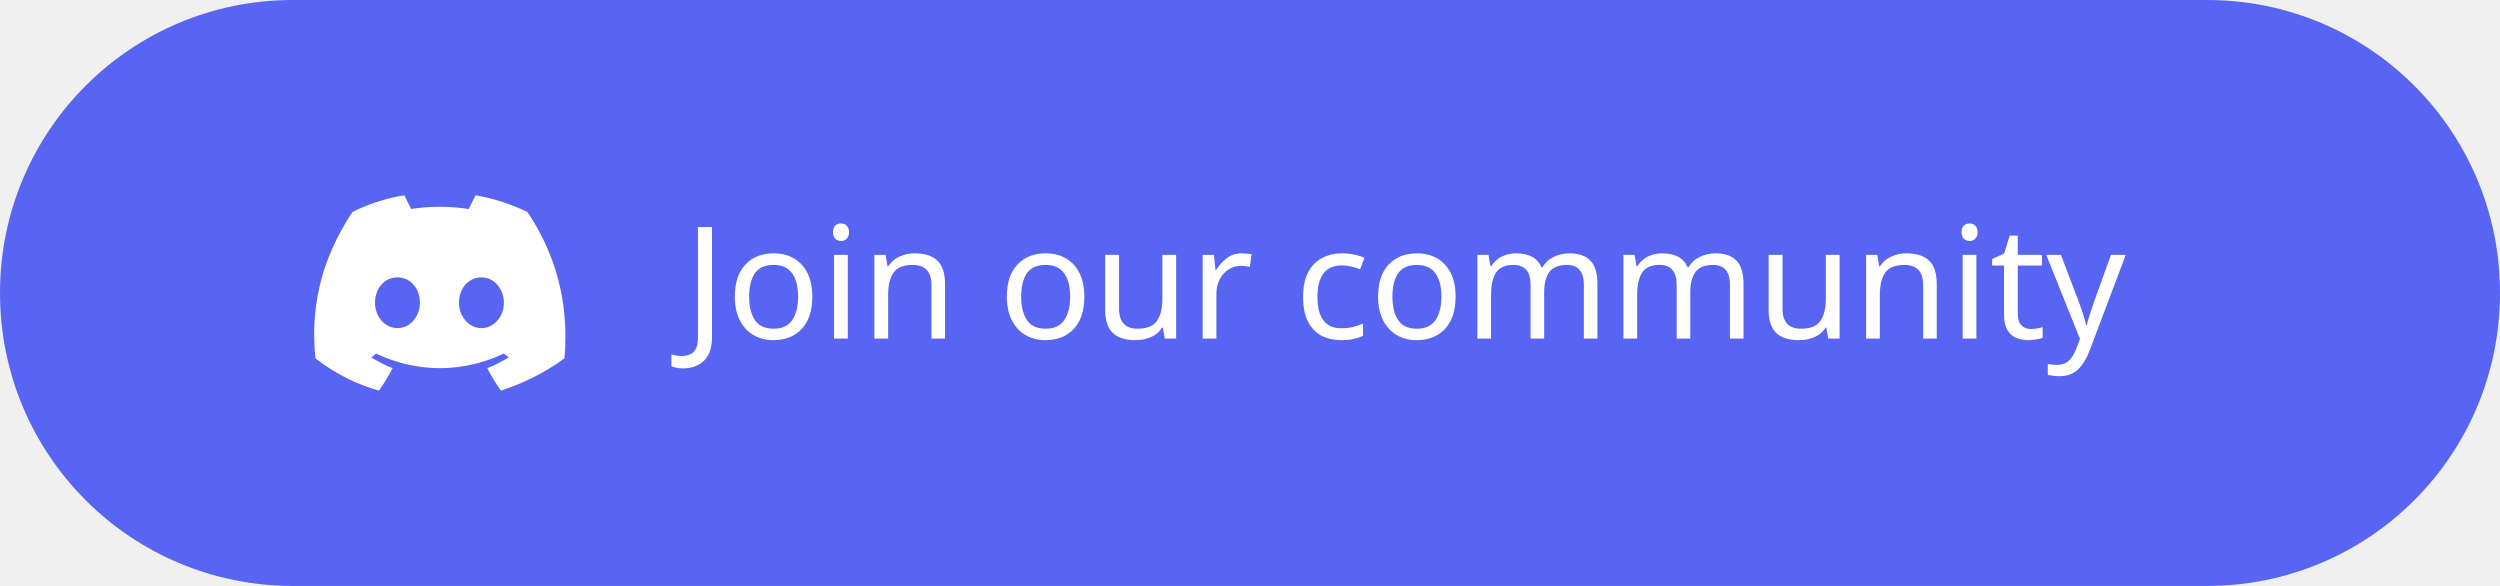
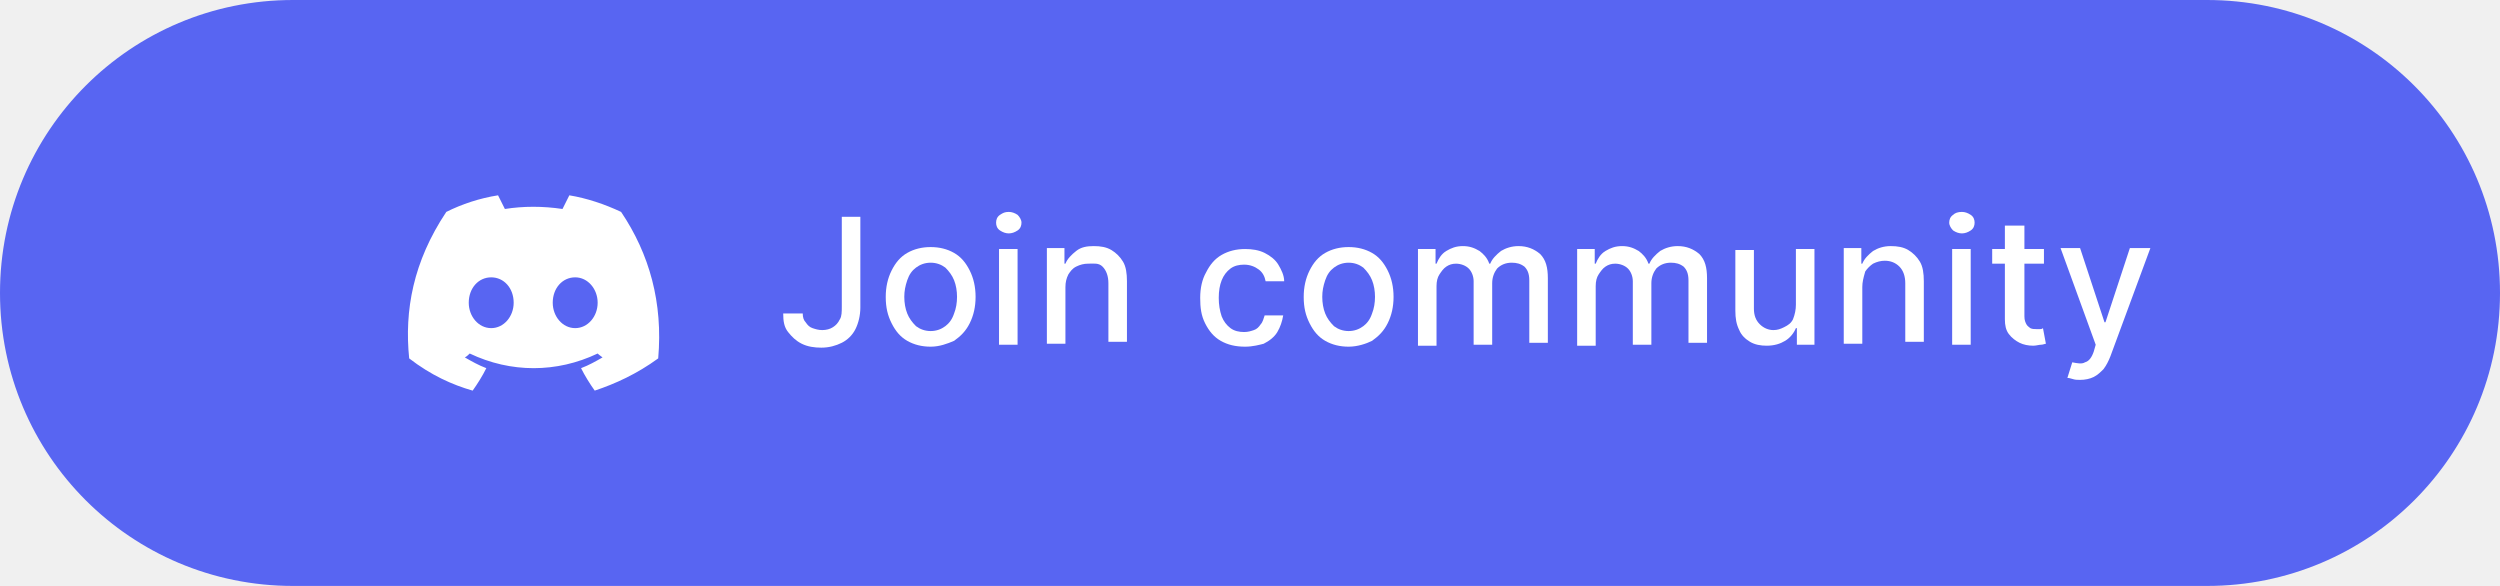
<svg xmlns="http://www.w3.org/2000/svg" version="1.1" id="Layer_1" x="0px" y="0px" viewBox="0 0 256 60" style="enable-background:new 0 0 256 60;" xml:space="preserve">
  <style type="text/css">
	.st0{fill:#5865F2;}
	.st1{fill:#FFFFFF;}
- 	.st2{font-family:'Roboto-Medium';}
- 	.st3{font-size:16px;}
+ 	.st2{enable-background:new    ;}
</style>
  <g>
-     <path class="st0" d="M226,60H30C13.4,60,0,46.6,0,30v0C0,13.4,13.4,0,30,0h196c16.6,0,30,13.4,30,30v0C256,46.6,242.6,60,226,60z" />
+     <g>
+       <path class="st0" d="M226,60H30C13.4,60,0,46.6,0,30l0,0C0,13.4,13.4,0,30,0h196c16.6,0,30,13.4,30,30l0,0    C256,46.6,242.6,60,226,60z" />
+     </g>
  </g>
  <g>
-     <path class="st1" d="M54,21.7c-1.7-0.8-3.5-1.4-5.3-1.7c-0.2,0.4-0.5,1-0.7,1.4c-2-0.3-4-0.3-5.9,0c-0.2-0.4-0.5-1-0.7-1.4   c-1.9,0.3-3.7,0.9-5.3,1.7c-3.4,5.1-4.3,10.1-3.8,15c2.2,1.7,4.4,2.7,6.5,3.3c0.5-0.7,1-1.5,1.4-2.3c-0.8-0.3-1.5-0.7-2.2-1.1   c0.2-0.1,0.4-0.3,0.5-0.4c4.2,2,8.9,2,13.1,0c0.2,0.2,0.4,0.3,0.5,0.4c-0.7,0.4-1.4,0.8-2.2,1.1c0.4,0.8,0.9,1.6,1.4,2.3   c2.1-0.7,4.3-1.7,6.5-3.3C58.3,31,56.9,26,54,21.7z M40.7,33.6c-1.3,0-2.3-1.2-2.3-2.6c0-1.5,1-2.6,2.3-2.6S43,29.5,43,31   C43,32.4,42,33.6,40.7,33.6z M49.3,33.6C48,33.6,47,32.4,47,31c0-1.5,1-2.6,2.3-2.6c1.3,0,2.3,1.2,2.3,2.6   C51.6,32.4,50.6,33.6,49.3,33.6z" />
+     <g>
+       <g>
+         <path class="st1" d="M63.6,21.7c-1.7-0.8-3.5-1.4-5.3-1.7c-0.2,0.4-0.5,1-0.7,1.4c-2-0.3-4-0.3-5.9,0c-0.2-0.4-0.5-1-0.7-1.4     c-1.9,0.3-3.7,0.9-5.3,1.7c-3.4,5.1-4.3,10.1-3.8,15c2.2,1.7,4.4,2.7,6.5,3.3c0.5-0.7,1-1.5,1.4-2.3c-0.8-0.3-1.5-0.7-2.2-1.1     c0.2-0.1,0.4-0.3,0.5-0.4c4.2,2,8.9,2,13.1,0c0.2,0.2,0.4,0.3,0.5,0.4c-0.7,0.4-1.4,0.8-2.2,1.1c0.4,0.8,0.9,1.6,1.4,2.3     c2.1-0.7,4.3-1.7,6.5-3.3C67.9,31,66.5,26,63.6,21.7z M50.3,33.6C49,33.6,48,32.4,48,31c0-1.5,1-2.6,2.3-2.6s2.3,1.1,2.3,2.6     C52.6,32.4,51.6,33.6,50.3,33.6z M58.9,33.6c-1.3,0-2.3-1.2-2.3-2.6c0-1.5,1-2.6,2.3-2.6s2.3,1.2,2.3,2.6     C61.2,32.4,60.2,33.6,58.9,33.6z" />
+       </g>
+     </g>
+     <g class="st2">
+       <path class="st1" d="M86.1,22.2h2v9.3c0,0.8-0.2,1.6-0.5,2.2c-0.3,0.6-0.8,1.1-1.4,1.4c-0.6,0.3-1.3,0.5-2.1,0.5    c-0.7,0-1.4-0.1-2-0.4c-0.6-0.3-1-0.7-1.4-1.2s-0.5-1.1-0.5-1.9h2c0,0.4,0.1,0.7,0.3,0.9c0.2,0.3,0.4,0.5,0.7,0.6    c0.3,0.1,0.6,0.2,1,0.2c0.4,0,0.8-0.1,1.1-0.3c0.3-0.2,0.5-0.4,0.7-0.8c0.2-0.3,0.2-0.8,0.2-1.3V22.2z" />
+       <path class="st1" d="M95.3,35.5c-0.9,0-1.7-0.2-2.4-0.6c-0.7-0.4-1.2-1-1.6-1.8c-0.4-0.8-0.6-1.6-0.6-2.7c0-1,0.2-1.9,0.6-2.7    c0.4-0.8,0.9-1.4,1.6-1.8c0.7-0.4,1.5-0.6,2.4-0.6c0.9,0,1.7,0.2,2.4,0.6c0.7,0.4,1.2,1,1.6,1.8c0.4,0.8,0.6,1.7,0.6,2.7    c0,1-0.2,1.9-0.6,2.7c-0.4,0.8-0.9,1.3-1.6,1.8C97,35.2,96.2,35.5,95.3,35.5z M95.3,33.9c0.6,0,1.1-0.2,1.5-0.5    c0.4-0.3,0.7-0.7,0.9-1.3c0.2-0.5,0.3-1.1,0.3-1.7c0-0.6-0.1-1.2-0.3-1.7s-0.5-0.9-0.9-1.3c-0.4-0.3-0.9-0.5-1.5-0.5    c-0.6,0-1.1,0.2-1.5,0.5c-0.4,0.3-0.7,0.7-0.9,1.3s-0.3,1.1-0.3,1.7c0,0.6,0.1,1.2,0.3,1.7c0.2,0.5,0.5,0.9,0.9,1.3    C94.2,33.7,94.7,33.9,95.3,33.9z" />
+       <path class="st1" d="M103.3,23.9c-0.3,0-0.6-0.1-0.9-0.3s-0.4-0.5-0.4-0.8c0-0.3,0.1-0.6,0.4-0.8s0.5-0.3,0.9-0.3    c0.3,0,0.6,0.1,0.9,0.3c0.2,0.2,0.4,0.5,0.4,0.8c0,0.3-0.1,0.6-0.4,0.8C103.9,23.8,103.6,23.9,103.3,23.9z M102.3,35.3v-9.8h1.9    v9.8H102.3z" />
+       <path class="st1" d="M109.1,29.4v5.8h-1.9v-9.8h1.8V27h0.1c0.2-0.5,0.6-0.9,1.1-1.3s1.1-0.5,1.8-0.5c0.7,0,1.3,0.1,1.8,0.4    s0.9,0.7,1.2,1.2c0.3,0.5,0.4,1.2,0.4,2v6.2h-1.9v-6c0-0.7-0.2-1.3-0.6-1.7S112,27,111.4,27c-0.4,0-0.8,0.1-1.2,0.3    s-0.6,0.5-0.8,0.8C109.2,28.5,109.1,28.9,109.1,29.4z" />
+       <path class="st1" d="M127.5,35.5c-1,0-1.8-0.2-2.5-0.6c-0.7-0.4-1.2-1-1.6-1.8c-0.4-0.8-0.5-1.6-0.5-2.6c0-1,0.2-1.9,0.6-2.6    c0.4-0.8,0.9-1.4,1.6-1.8c0.7-0.4,1.5-0.6,2.4-0.6c0.7,0,1.4,0.1,2,0.4c0.6,0.3,1.1,0.7,1.4,1.2s0.6,1.1,0.6,1.7h-1.9    c-0.1-0.5-0.3-0.9-0.7-1.2c-0.4-0.3-0.9-0.5-1.5-0.5c-0.5,0-1,0.1-1.4,0.4c-0.4,0.3-0.7,0.7-0.9,1.2s-0.3,1.1-0.3,1.8    c0,0.7,0.1,1.3,0.3,1.9c0.2,0.5,0.5,0.9,0.9,1.2c0.4,0.3,0.9,0.4,1.4,0.4c0.4,0,0.7-0.1,1-0.2c0.3-0.1,0.5-0.3,0.7-0.6    c0.2-0.2,0.3-0.6,0.4-0.9h1.9c-0.1,0.6-0.3,1.2-0.6,1.7c-0.3,0.5-0.8,0.9-1.4,1.2C129,35.3,128.3,35.5,127.5,35.5z" />
+       <path class="st1" d="M138.1,35.5c-0.9,0-1.7-0.2-2.4-0.6c-0.7-0.4-1.2-1-1.6-1.8c-0.4-0.8-0.6-1.6-0.6-2.7c0-1,0.2-1.9,0.6-2.7    c0.4-0.8,0.9-1.4,1.6-1.8c0.7-0.4,1.5-0.6,2.4-0.6c0.9,0,1.7,0.2,2.4,0.6c0.7,0.4,1.2,1,1.6,1.8c0.4,0.8,0.6,1.7,0.6,2.7    c0,1-0.2,1.9-0.6,2.7c-0.4,0.8-0.9,1.3-1.6,1.8C139.9,35.2,139,35.5,138.1,35.5z M138.1,33.9c0.6,0,1.1-0.2,1.5-0.5    c0.4-0.3,0.7-0.7,0.9-1.3c0.2-0.5,0.3-1.1,0.3-1.7c0-0.6-0.1-1.2-0.3-1.7s-0.5-0.9-0.9-1.3c-0.4-0.3-0.9-0.5-1.5-0.5    c-0.6,0-1.1,0.2-1.5,0.5c-0.4,0.3-0.7,0.7-0.9,1.3s-0.3,1.1-0.3,1.7c0,0.6,0.1,1.2,0.3,1.7c0.2,0.5,0.5,0.9,0.9,1.3    C137,33.7,137.5,33.9,138.1,33.9z" />
+       <path class="st1" d="M145.2,35.3v-9.8h1.8V27h0.1c0.2-0.5,0.5-1,1-1.3s1-0.5,1.7-0.5c0.7,0,1.2,0.2,1.7,0.5c0.4,0.3,0.8,0.7,1,1.3    h0.1c0.2-0.5,0.6-0.9,1.1-1.3c0.5-0.3,1.1-0.5,1.8-0.5c0.9,0,1.6,0.3,2.2,0.8c0.6,0.6,0.8,1.4,0.8,2.5v6.6h-1.9v-6.4    c0-0.7-0.2-1.1-0.5-1.4c-0.4-0.3-0.8-0.4-1.3-0.4c-0.6,0-1.1,0.2-1.5,0.6c-0.3,0.4-0.5,0.9-0.5,1.5v6.3h-1.9v-6.5    c0-0.5-0.2-1-0.5-1.3c-0.3-0.3-0.8-0.5-1.3-0.5c-0.4,0-0.7,0.1-1,0.3s-0.5,0.5-0.7,0.8c-0.2,0.3-0.3,0.7-0.3,1.2v6.1H145.2z" />
+       <path class="st1" d="M161.5,35.3v-9.8h1.8V27h0.1c0.2-0.5,0.5-1,1-1.3c0.5-0.3,1-0.5,1.7-0.5c0.7,0,1.2,0.2,1.7,0.5    c0.4,0.3,0.8,0.7,1,1.3h0.1c0.2-0.5,0.6-0.9,1.1-1.3c0.5-0.3,1.1-0.5,1.8-0.5c0.9,0,1.6,0.3,2.2,0.8c0.6,0.6,0.8,1.4,0.8,2.5v6.6    h-1.9v-6.4c0-0.7-0.2-1.1-0.5-1.4c-0.4-0.3-0.8-0.4-1.3-0.4c-0.6,0-1.1,0.2-1.5,0.6c-0.3,0.4-0.5,0.9-0.5,1.5v6.3h-1.9v-6.5    c0-0.5-0.2-1-0.5-1.3c-0.3-0.3-0.8-0.5-1.3-0.5c-0.4,0-0.7,0.1-1,0.3s-0.5,0.5-0.7,0.8c-0.2,0.3-0.3,0.7-0.3,1.2v6.1H161.5z" />
+       <path class="st1" d="M183.9,31.2v-5.7h1.9v9.8H184v-1.7h-0.1c-0.2,0.5-0.6,1-1.1,1.3c-0.5,0.3-1.1,0.5-1.9,0.5    c-0.6,0-1.2-0.1-1.7-0.4c-0.5-0.3-0.9-0.7-1.1-1.2c-0.3-0.6-0.4-1.2-0.4-2v-6.2h1.9v6c0,0.7,0.2,1.2,0.6,1.6s0.9,0.6,1.4,0.6    c0.4,0,0.7-0.1,1.1-0.3c0.4-0.2,0.7-0.4,0.9-0.8C183.8,32.2,183.9,31.7,183.9,31.2z" />
+       <path class="st1" d="M190.7,29.4v5.8h-1.9v-9.8h1.8V27h0.1c0.2-0.5,0.6-0.9,1.1-1.3c0.5-0.3,1.1-0.5,1.8-0.5    c0.7,0,1.3,0.1,1.8,0.4s0.9,0.7,1.2,1.2c0.3,0.5,0.4,1.2,0.4,2v6.2h-1.9v-6c0-0.7-0.2-1.3-0.6-1.7c-0.4-0.4-0.9-0.6-1.5-0.6    c-0.4,0-0.8,0.1-1.2,0.3c-0.3,0.2-0.6,0.5-0.8,0.8C190.8,28.5,190.7,28.9,190.7,29.4z" />
+       <path class="st1" d="M200.9,23.9c-0.3,0-0.6-0.1-0.9-0.3c-0.2-0.2-0.4-0.5-0.4-0.8c0-0.3,0.1-0.6,0.4-0.8c0.2-0.2,0.5-0.3,0.9-0.3    c0.3,0,0.6,0.1,0.9,0.3s0.4,0.5,0.4,0.8c0,0.3-0.1,0.6-0.4,0.8S201.2,23.9,200.9,23.9z M199.9,35.3v-9.8h1.9v9.8H199.9z" />
+       <path class="st1" d="M209.3,25.4V27H204v-1.5H209.3z M205.4,23.1h1.9v9.3c0,0.4,0.1,0.6,0.2,0.8c0.1,0.2,0.3,0.3,0.4,0.4    c0.2,0.1,0.4,0.1,0.6,0.1c0.2,0,0.3,0,0.4,0s0.2,0,0.3-0.1l0.3,1.6c-0.1,0-0.3,0.1-0.5,0.1c-0.2,0-0.5,0.1-0.8,0.1    c-0.5,0-1-0.1-1.4-0.3c-0.4-0.2-0.8-0.5-1.1-0.9c-0.3-0.4-0.4-0.9-0.4-1.5V23.1z" />
+       <path class="st1" d="M213,38.9c-0.3,0-0.5,0-0.8-0.1s-0.4-0.1-0.5-0.1l0.5-1.6c0.5,0.1,1,0.2,1.3,0c0.4-0.1,0.7-0.5,0.9-1.1    l0.2-0.7l-3.6-9.9h2l2.5,7.6h0.1l2.5-7.6l2.1,0l-4.1,11.1c-0.2,0.5-0.4,0.9-0.7,1.3c-0.3,0.3-0.6,0.6-1,0.8    C214,38.8,213.5,38.9,213,38.9z" />
+     </g>
  </g>
-   <text transform="matrix(1 0 0 1 70.0026 34.6758)" class="st1 st2 st3">Join our community</text>
</svg>
